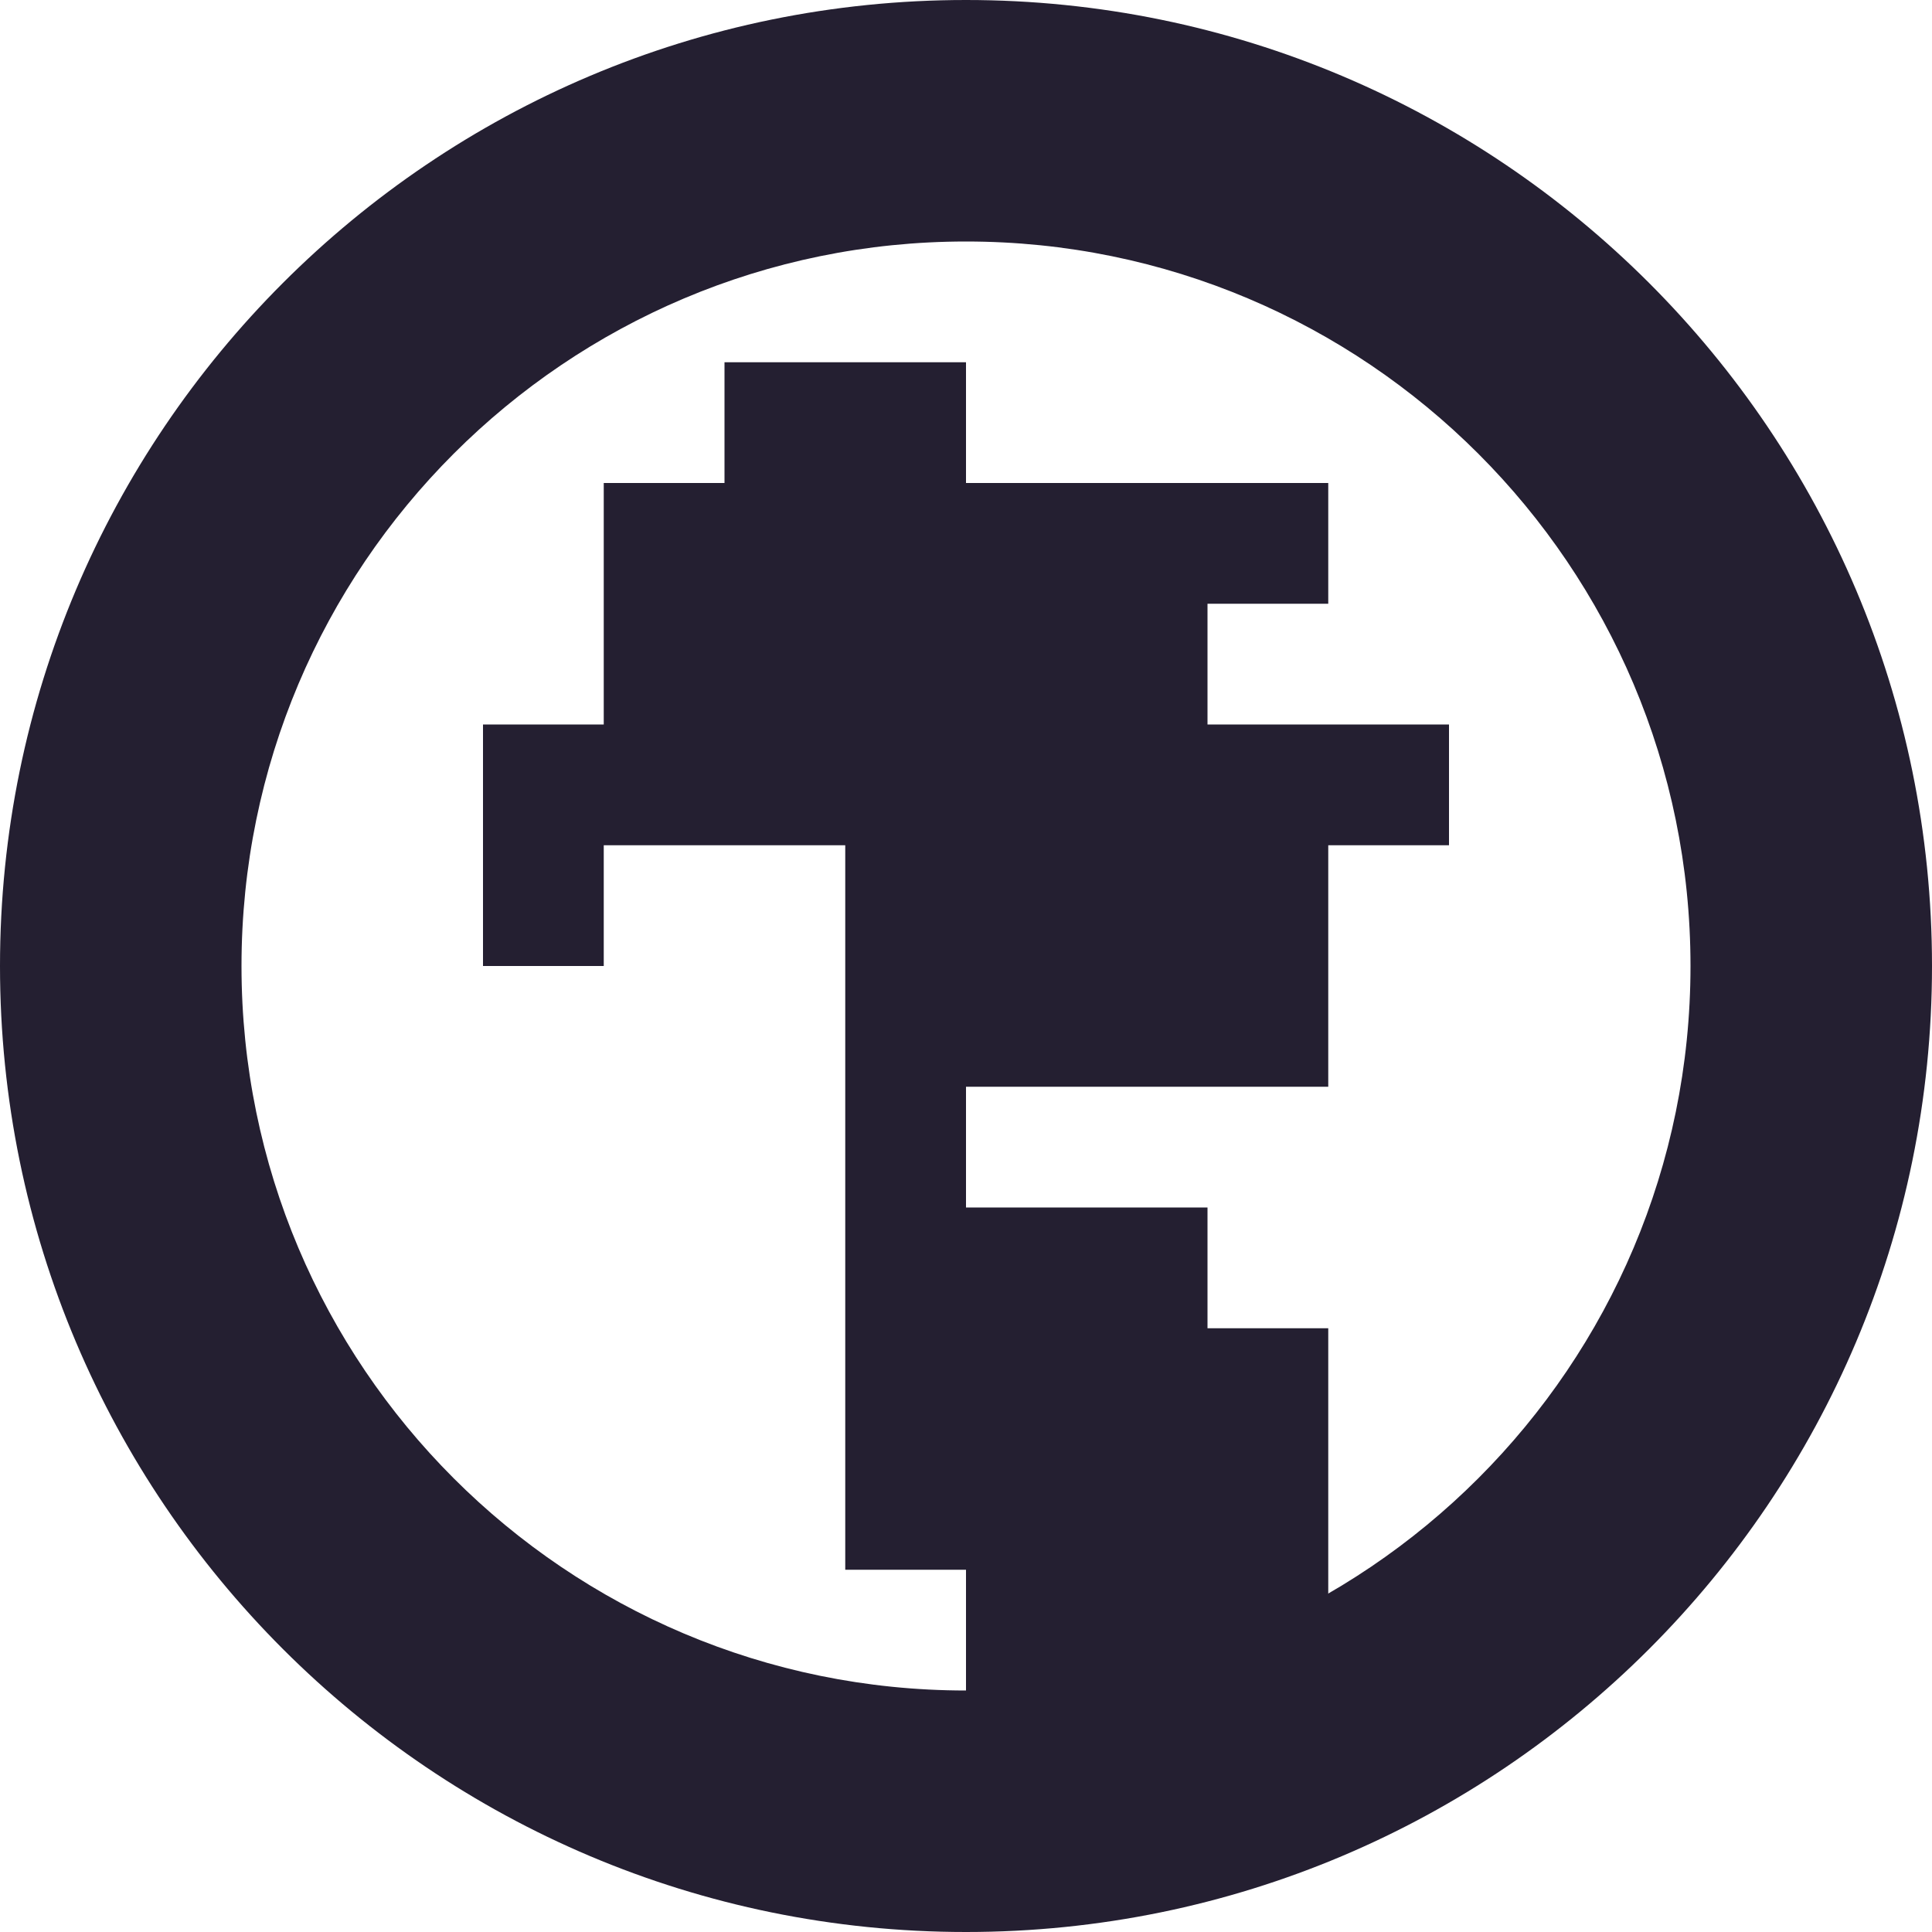
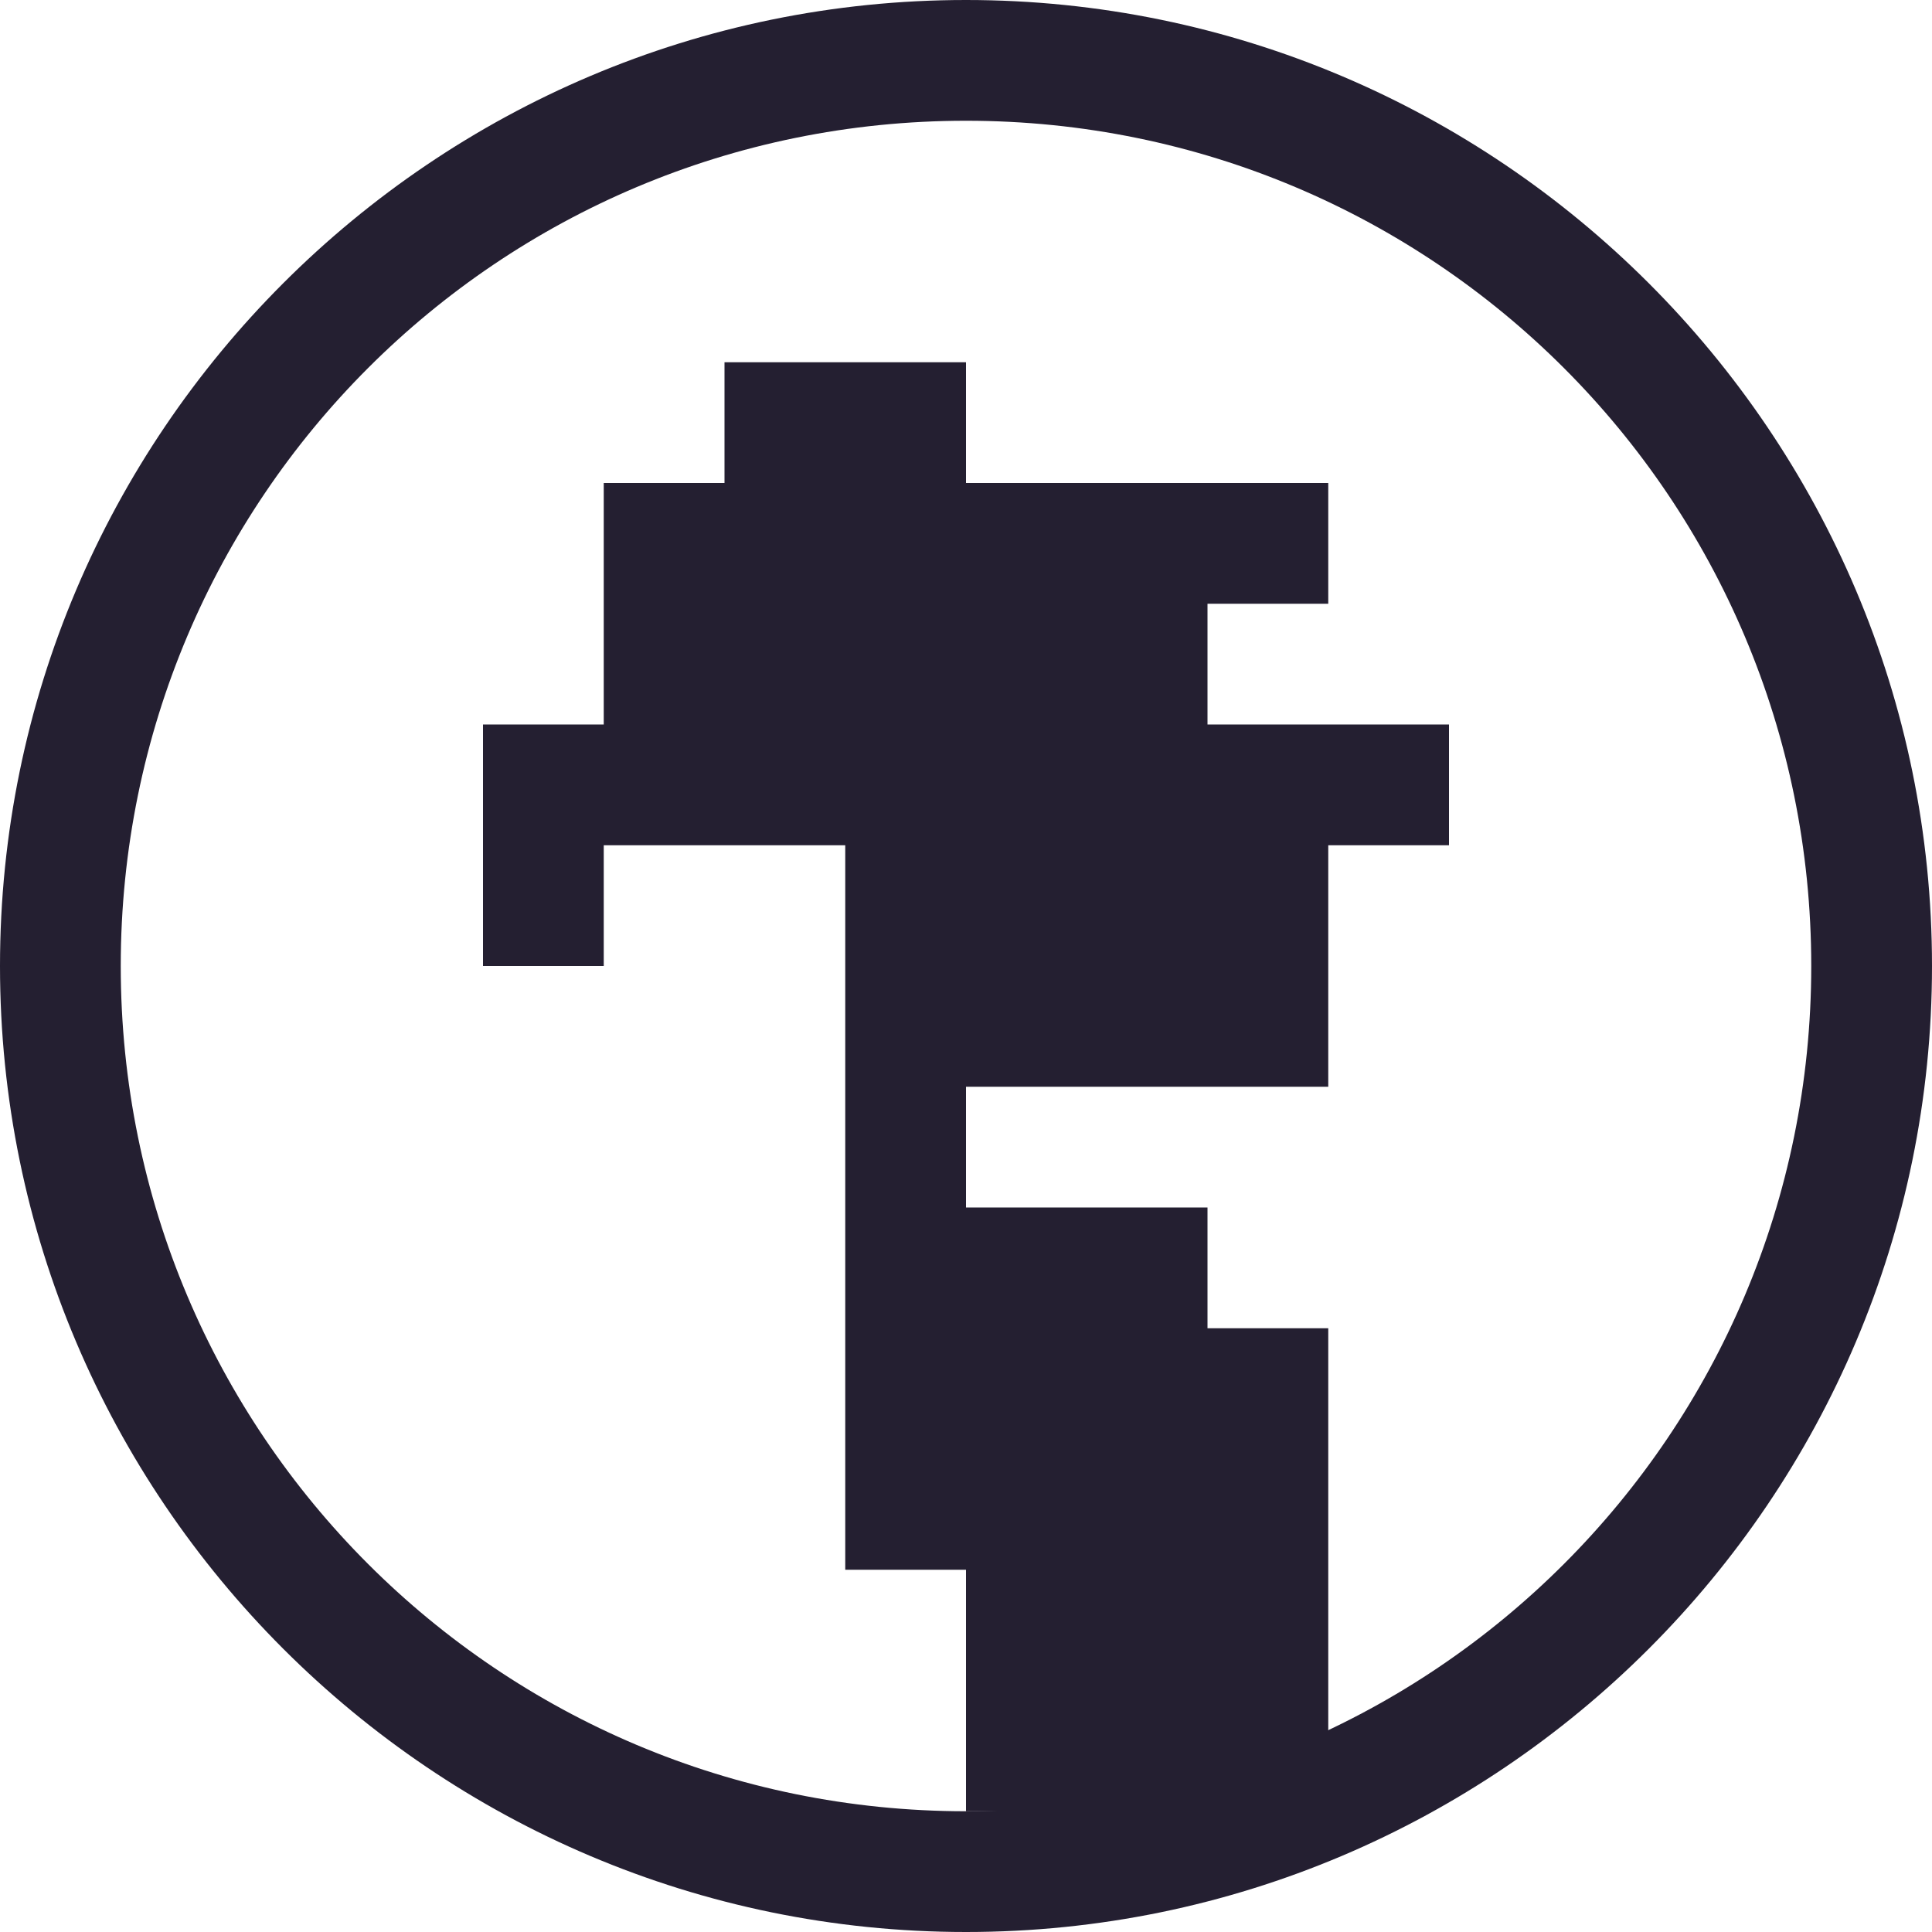
<svg xmlns="http://www.w3.org/2000/svg" height="16px" viewBox="0 0 16 16" width="16px" version="1.1" id="svg4">
  <defs id="defs8" />
-   <path id="path929" style="fill:#241f31;stroke-width:2;stroke-linecap:round;stroke-linejoin:round;stroke-opacity:0.5;stop-color:#000000" d="M 8 0 A 8 8 0 0 0 0 8 A 8 8 0 0 0 8 16 A 8 8 0 0 0 16 8 A 8 8 0 0 0 8 0 z M 8 2 A 6 6 0 0 1 14 8 A 6 6 0 0 1 8 14 A 6 6 0 0 1 2 8 A 6 6 0 0 1 8 2 z " />
  <path id="rect1157" style="fill:#241f31;stroke-width:2;stroke-linecap:round;stroke-linejoin:round;stroke-opacity:0.5;stop-color:#000000" d="M 6 3 L 6 4 L 5 4 L 5 6 L 4 6 L 4 8 L 5 8 L 5 7 L 7 7 L 7 9 L 7 11 L 7 13 L 8 13 L 8 15 L 11 15 L 11 13 L 11 11 L 10 11 L 10 10 L 8 10 L 8 9 L 11 9 L 11 7 L 12 7 L 12 6 L 10 6 L 10 5 L 11 5 L 11 4 L 9 4 L 8 4 L 8 3 L 6 3 z " />
+   <path style="color:#000000;fill:#241f31;stroke-linecap:round;stroke-linejoin:round;-inkscape-stroke:none" d="M 8,0 C 3.588,0 0,3.588 0,8 c 0,4.412 3.588,8 8,8 4.412,0 8,-3.588 8,-8 C 16,3.588 12.412,0 8,0 Z m 0,1 c 3.872,0 7,3.128 7,7 0,3.872 -3.128,7 -7,7 C 4.128,15 1,11.872 1,8 1,4.128 4.128,1 8,1 Z" id="path925" />
</svg>
